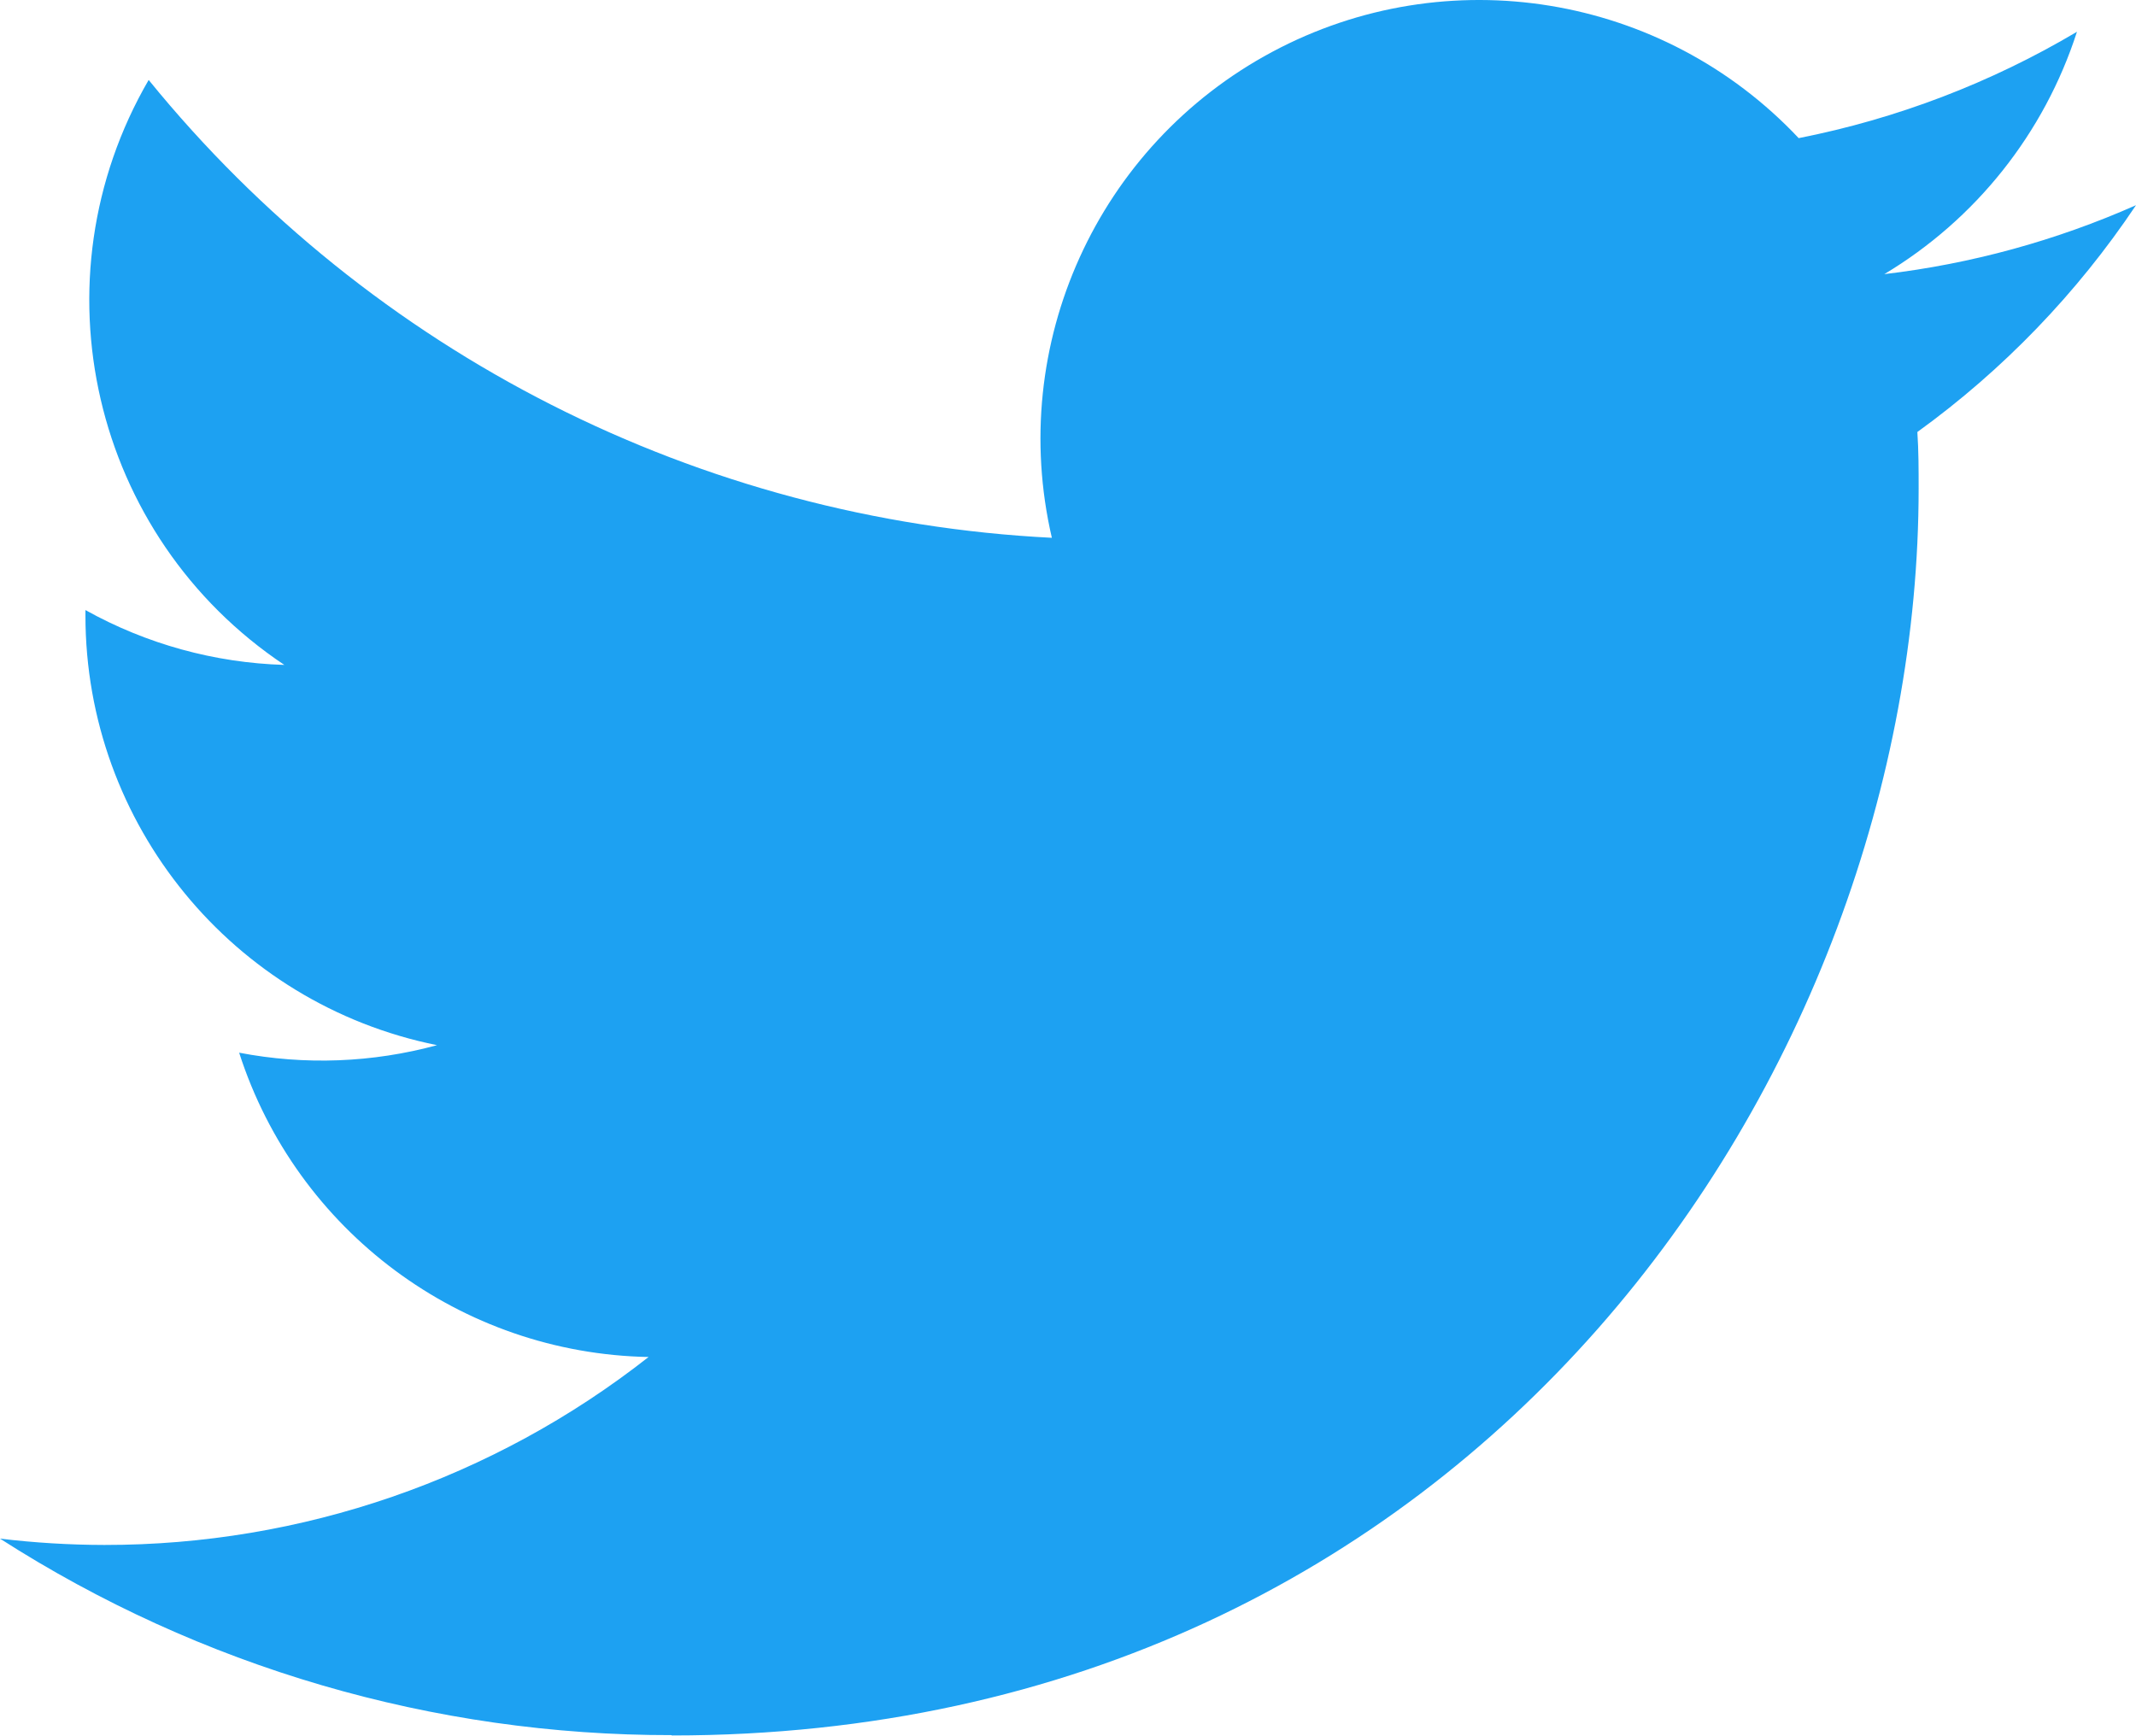
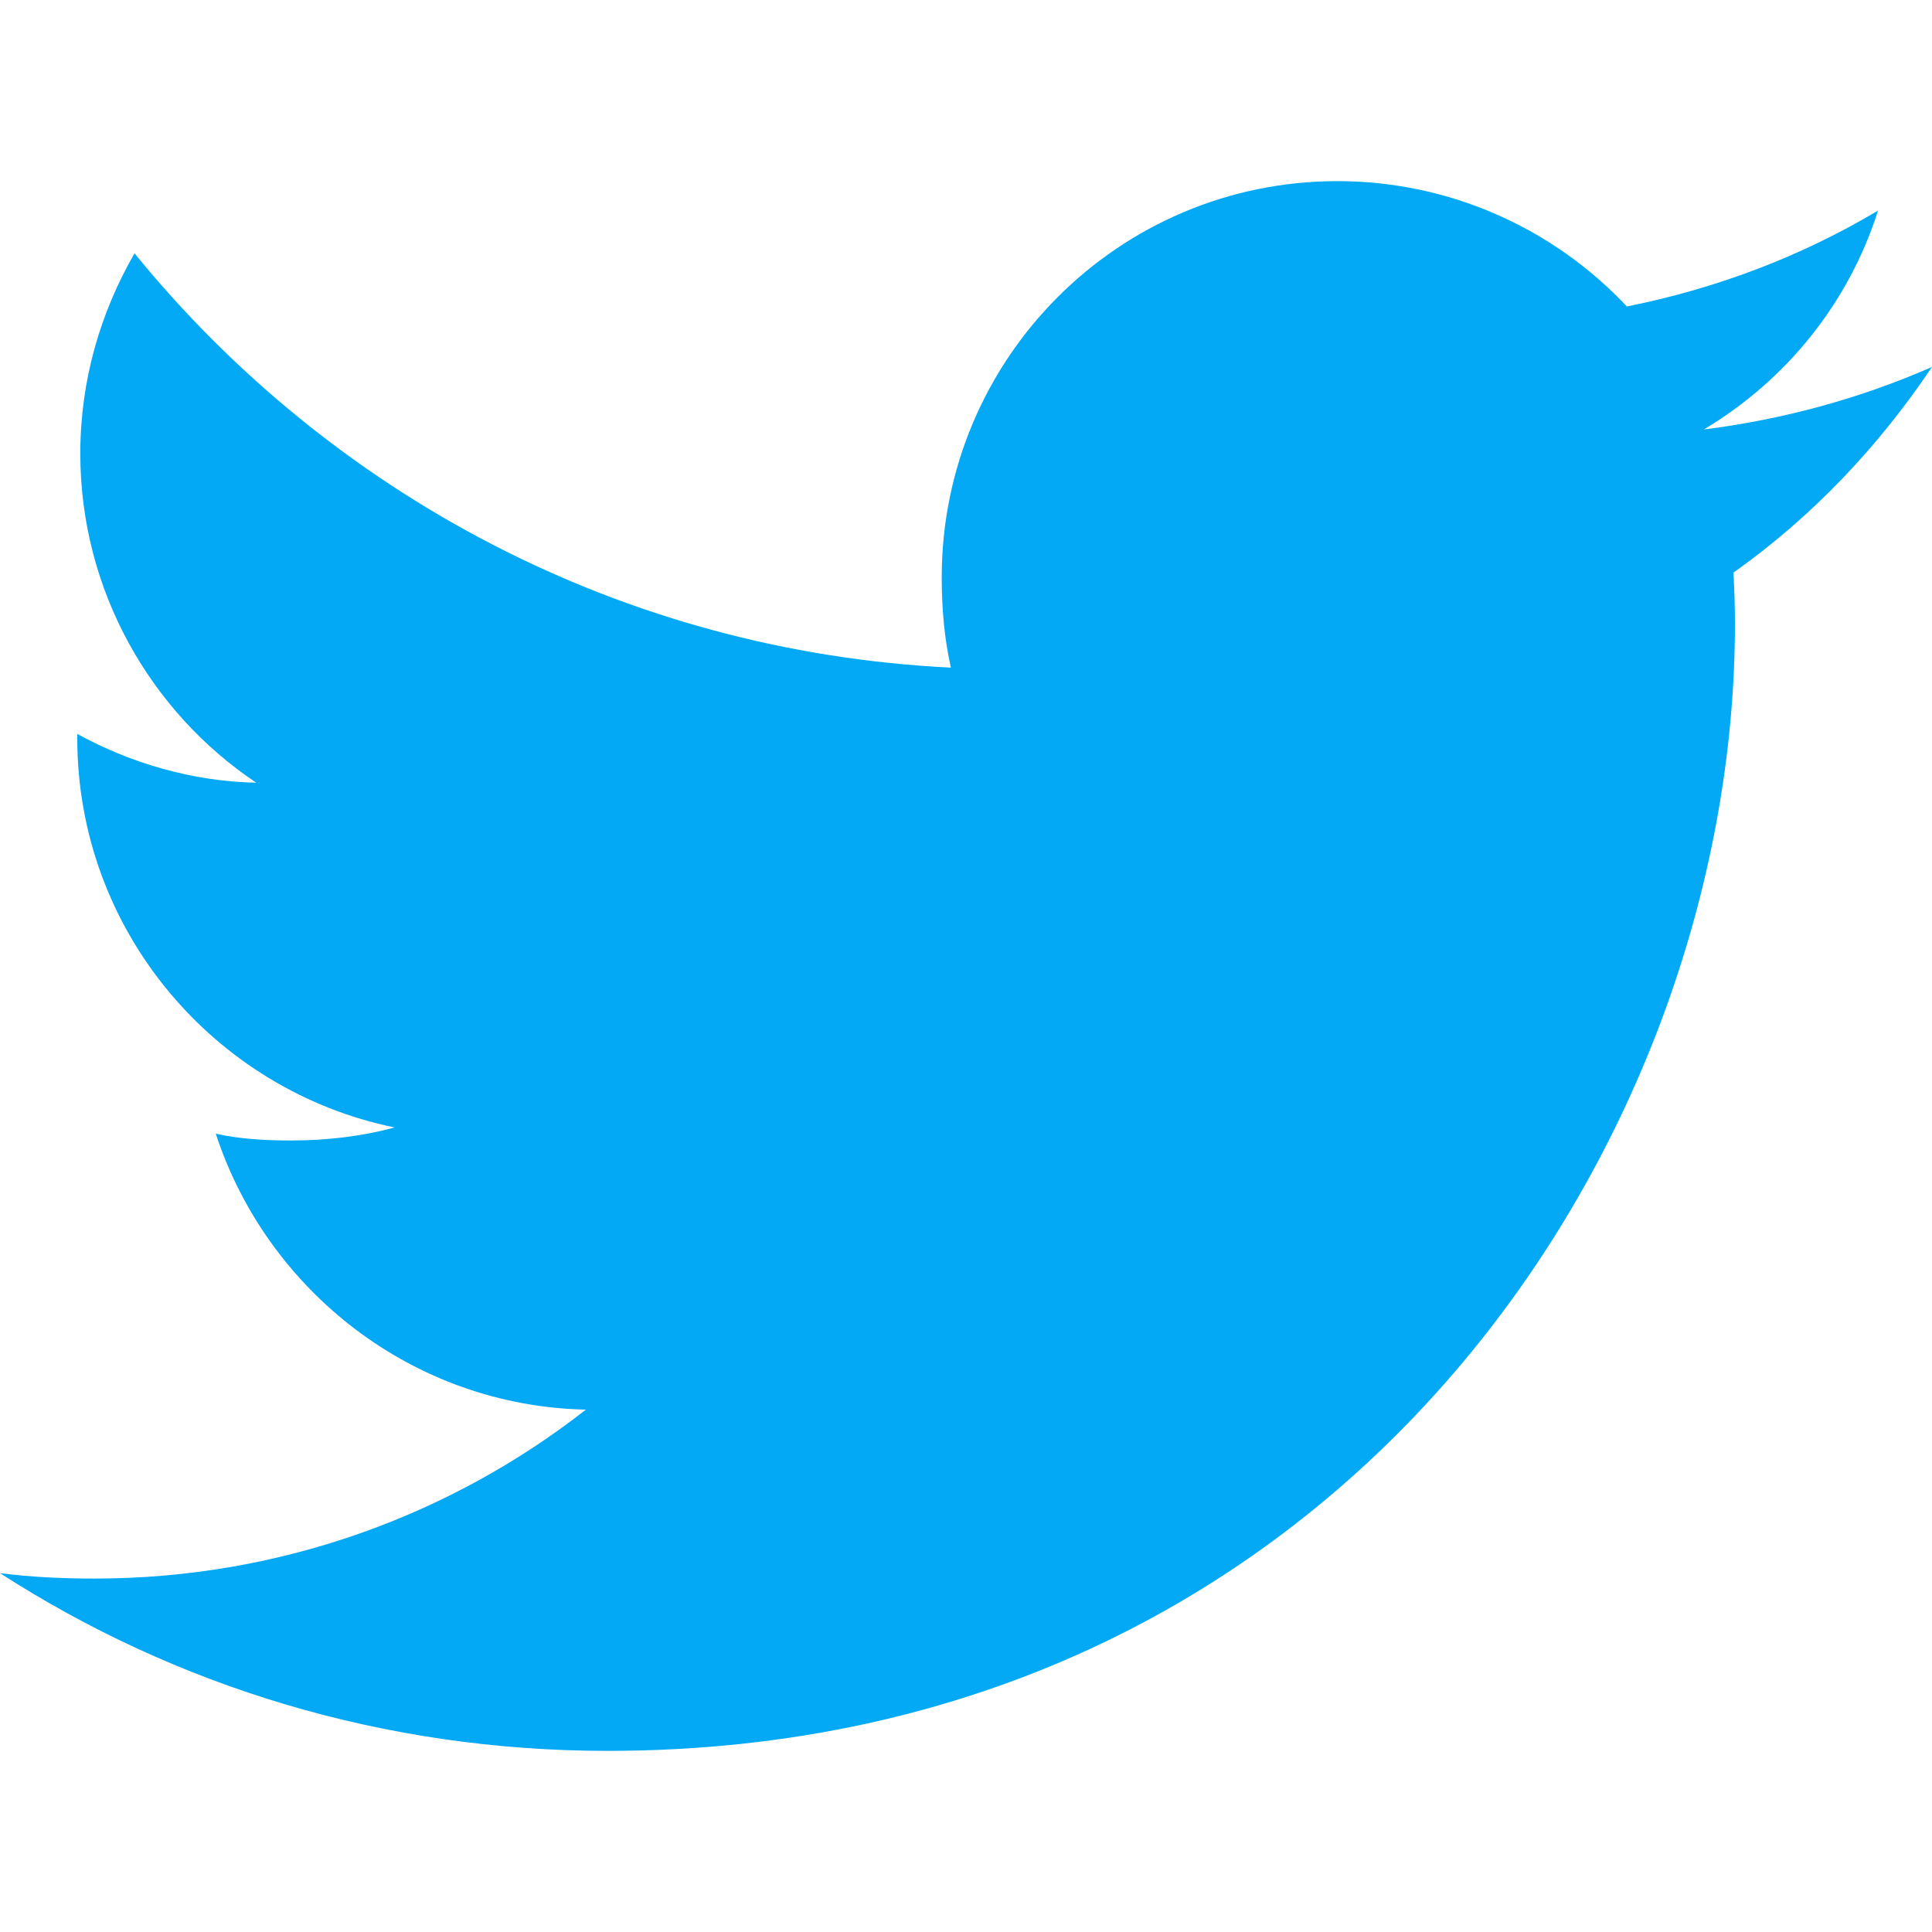
- <svg xmlns="http://www.w3.org/2000/svg" width="256" height="208.013">
-   <path fill="none" d="M-75 -93.577h400v400H-75z" />
-   <path d="M80.507 208.013c96.604 0 149.442 -80.036 149.442 -149.442 0 -2.274 0 -4.537 -.153 -6.79A106.865 106.865 0 0 0 256 24.595a104.837 104.837 0 0 1 -30.167 8.264 52.705 52.705 0 0 0 23.091 -29.05 105.257 105.257 0 0 1 -33.352 12.748 52.572 52.572 0 0 0 -89.507 47.903A149.115 149.115 0 0 1 17.818 9.583a52.562 52.562 0 0 0 16.26 70.113 52.132 52.132 0 0 1 -23.838 -6.574v.665a52.541 52.541 0 0 0 42.138 51.487 52.439 52.439 0 0 1 -23.716.901 52.582 52.582 0 0 0 49.07 36.475 105.39 105.39 0 0 1 -65.229 22.528A106.916 106.916 0 0 1 0 184.42a148.695 148.695 0 0 0 80.507 23.552" fill="#1da1f2" />
+ <svg xmlns="http://www.w3.org/2000/svg" version="1.1" id="Capa_1" x="0px" y="0px" viewBox="0 0 512 512" style="enable-background:new 0 0 512 512;" xml:space="preserve">
+   <path style="fill:#03A9F4;" d="M512,97.248c-19.04,8.352-39.328,13.888-60.48,16.576c21.76-12.992,38.368-33.408,46.176-58.016  c-20.288,12.096-42.688,20.64-66.56,25.408C411.872,60.704,384.416,48,354.464,48c-58.112,0-104.896,47.168-104.896,104.992  c0,8.32,0.704,16.32,2.432,23.936c-87.264-4.256-164.48-46.08-216.352-109.792c-9.056,15.712-14.368,33.696-14.368,53.056  c0,36.352,18.72,68.576,46.624,87.232c-16.864-0.32-33.408-5.216-47.424-12.928c0,0.32,0,0.736,0,1.152  c0,51.008,36.384,93.376,84.096,103.136c-8.544,2.336-17.856,3.456-27.52,3.456c-6.72,0-13.504-0.384-19.872-1.792  c13.6,41.568,52.192,72.128,98.08,73.12c-35.712,27.936-81.056,44.768-130.144,44.768c-8.608,0-16.864-0.384-25.12-1.44  C46.496,446.88,101.6,464,161.024,464c193.152,0,298.752-160,298.752-298.688c0-4.64-0.16-9.12-0.384-13.568  C480.224,136.96,497.728,118.496,512,97.248z" />
+   <g>
+ </g>
+   <g>
+ </g>
+   <g>
+ </g>
+   <g>
+ </g>
+   <g>
+ </g>
+   <g>
+ </g>
+   <g>
+ </g>
+   <g>
+ </g>
+   <g>
+ </g>
+   <g>
+ </g>
+   <g>
+ </g>
+   <g>
+ </g>
+   <g>
+ </g>
+   <g>
+ </g>
+   <g>
+ </g>
</svg>
